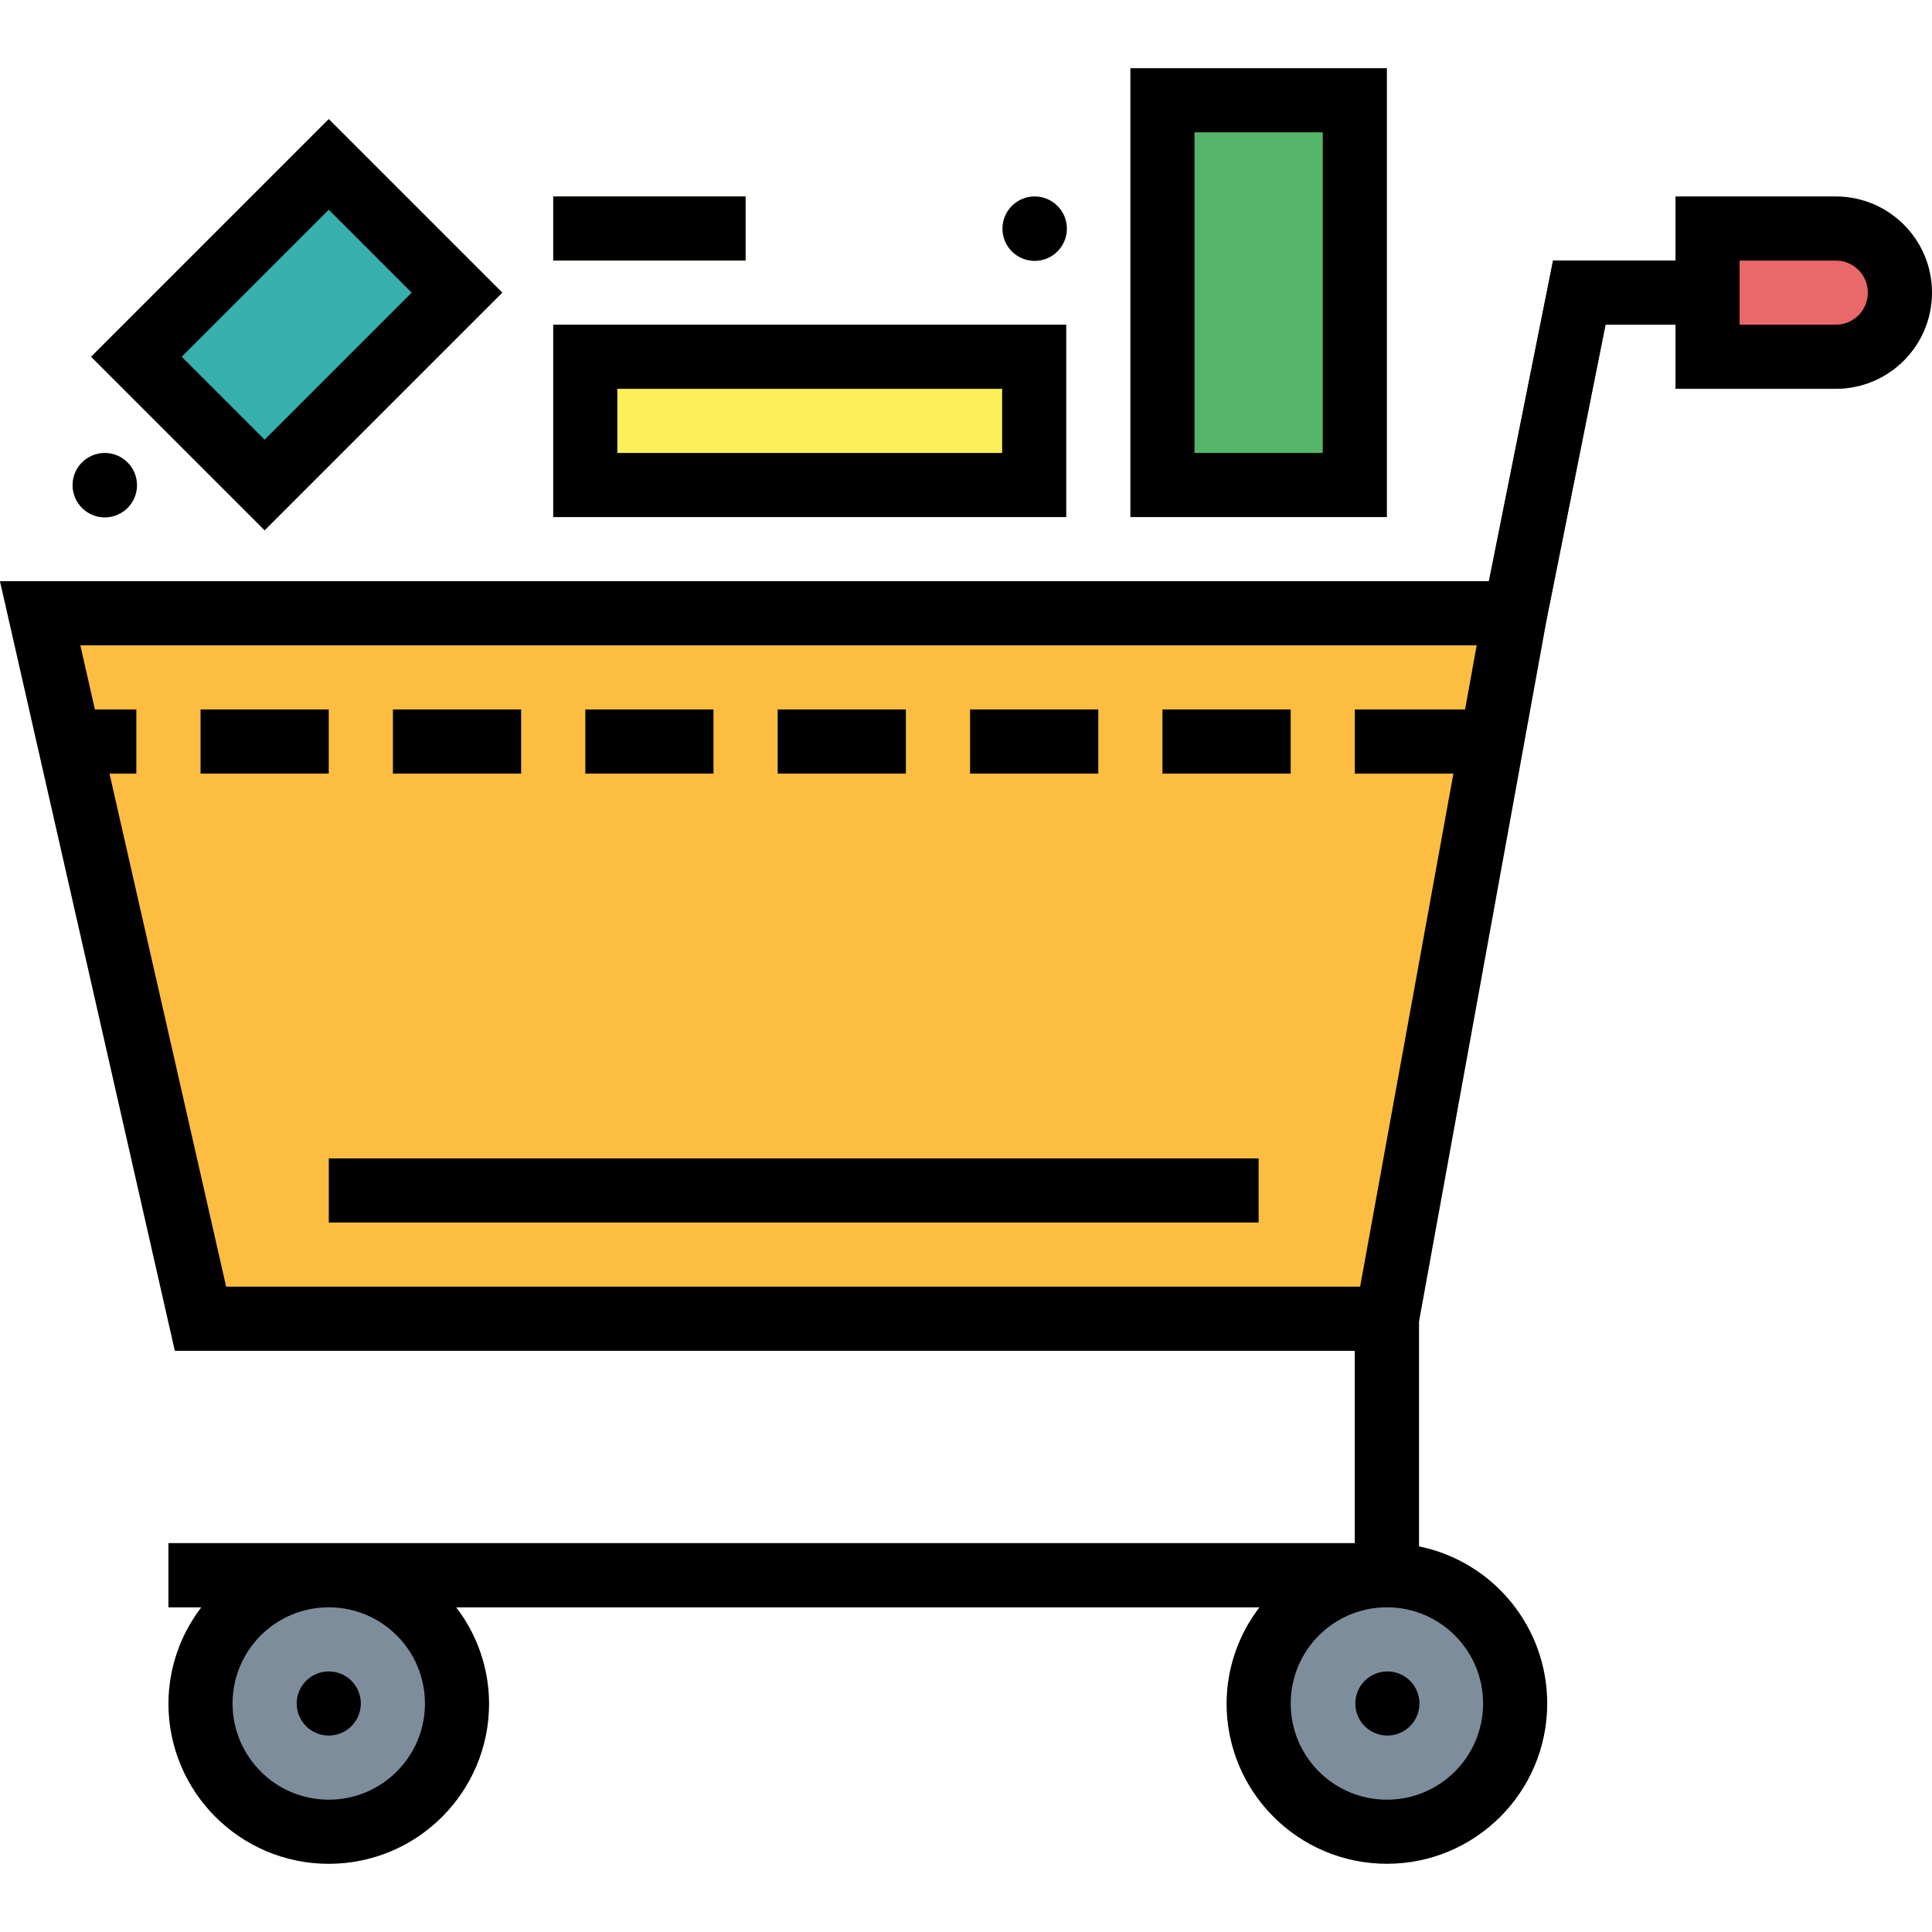
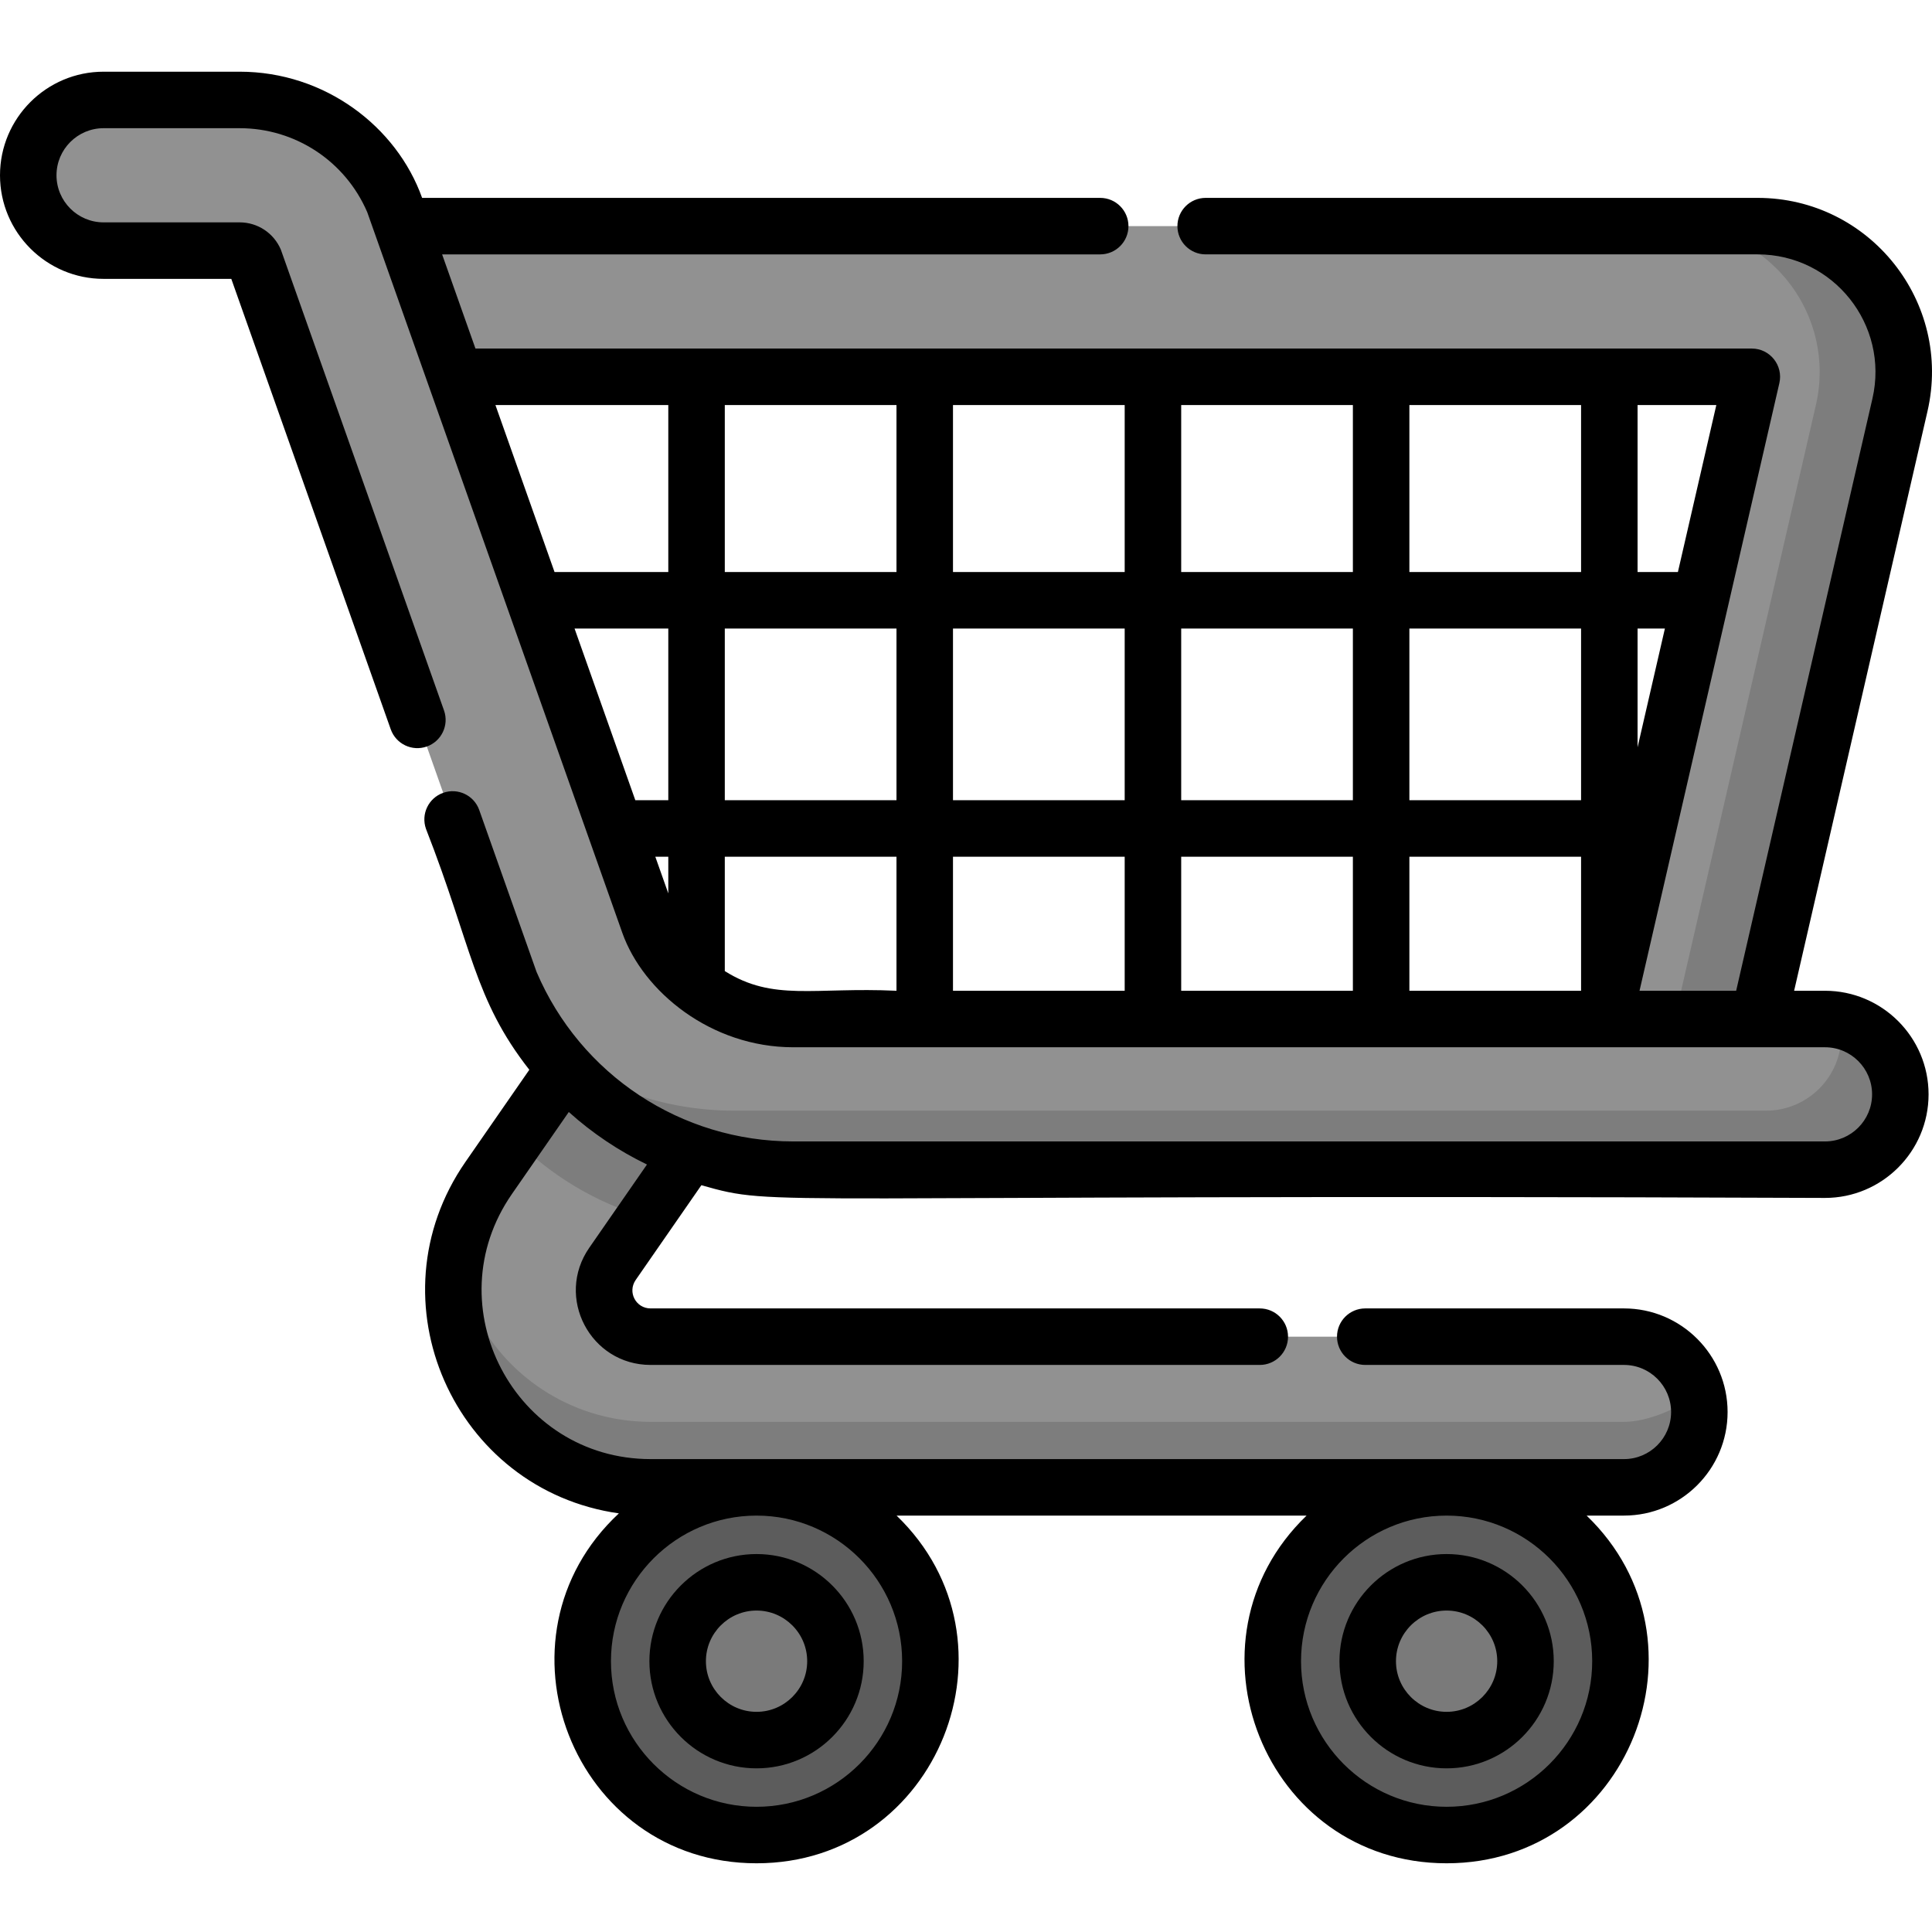
- <svg xmlns="http://www.w3.org/2000/svg" version="1.1" id="Capa_1" x="0px" y="0px" viewBox="0 0 482.024 482.024" style="enable-background:new 0 0 482.024 482.024;" xml:space="preserve">
-   <g>
-     <path style="fill:#195C85;" d="M354.024,401.012h-312v-16h296v-56h16V401.012z" />
-     <path style="fill:#195C85;" d="M385.864,154.58l-15.68-3.136l17.288-86.432h38.552v16h-25.448L385.864,154.58z" />
-   </g>
-   <path style="fill:#FDBD40;" d="M0,145.012l43.64,192h309.064l34.904-192H0z" />
-   <g>
-     <circle style="fill:#7D8D9C;" cx="82.024" cy="425.012" r="32" />
-     <circle style="fill:#7D8D9C;" cx="346.024" cy="425.012" r="32" />
-   </g>
-   <path style="fill:#E9686A;" d="M426.024,57.012h32c8.837,0,16,7.163,16,16s-7.163,16-16,16h-32l0,0V57.012L426.024,57.012z" />
-   <path style="fill:#36AFAD;" d="M34.028,89.017l47.999-47.999l32.001,32.001l-47.999,47.999L34.028,89.017z" />
-   <path style="fill:#FCF05A;" d="M146.024,89.012h112v32h-112V89.012z" />
-   <path style="fill:#55B56A;" d="M290.024,25.012h48v96h-48V25.012z" />
-   <g>
-     <g>
-       <path id="SVGCleanerId_0" style="fill:#FCF05A;" d="M138.024,49.012h48v16h-48V49.012z" />
-     </g>
-     <g>
-       <path id="SVGCleanerId_1" style="fill:#FCF05A;" d="M82.024,289.012h232v16h-232V289.012z" />
-     </g>
-     <g>
-       <path id="SVGCleanerId_2" style="fill:#FCF05A;" d="M50.024,177.012h32v16h-32V177.012z" />
-     </g>
-     <path style="fill:#FCF05A;" d="M18.024,177.012h16v16h-16V177.012z" />
-     <g>
-       <path id="SVGCleanerId_3" style="fill:#FCF05A;" d="M98.024,177.012h32v16h-32V177.012z" />
-     </g>
-     <g>
-       <path id="SVGCleanerId_4" style="fill:#FCF05A;" d="M146.024,177.012h32v16h-32V177.012z" />
-     </g>
-     <g>
-       <path id="SVGCleanerId_5" style="fill:#FCF05A;" d="M194.024,177.012h32v16h-32V177.012z" />
-     </g>
-     <g>
-       <path id="SVGCleanerId_6" style="fill:#FCF05A;" d="M242.024,177.012h32v16h-32V177.012z" />
-     </g>
-     <g>
-       <path id="SVGCleanerId_7" style="fill:#FCF05A;" d="M290.024,177.012h32v16h-32V177.012z" />
-     </g>
-     <path style="fill:#FCF05A;" d="M338.024,177.012h32v16h-32V177.012z" />
-   </g>
-   <circle cx="82.024" cy="425.012" r="8" />
-   <path d="M338.144,425.012c0,4.418,3.582,8,8,8s8-3.582,8-8c0-4.403-3.557-7.978-7.96-8h-0.08  C341.701,417.034,338.144,420.609,338.144,425.012L338.144,425.012z" />
-   <path d="M458.024,49.012h-40v16h-30.552l-16,80H0l43.624,192h294.4v48h-296v16h8.208c-5.294,6.883-8.179,15.316-8.208,24  c0,22.091,17.909,40,40,40s40-17.909,40-40c-0.029-8.684-2.914-17.117-8.208-24h200.416c-5.294,6.883-8.179,15.316-8.208,24  c0.005,22.091,17.917,39.996,40.008,39.992s39.996-17.917,39.992-40.008c-0.004-19.005-13.379-35.383-32-39.184v-56.064  l31.872-175.288l14.68-73.448h17.448v16h40c13.255,0,24-10.745,24-24S471.279,49.012,458.024,49.012z M82.024,449.012  c-13.255,0-24-10.745-24-24s10.745-24,24-24s24,10.745,24,24S95.279,449.012,82.024,449.012L82.024,449.012z M370.024,425.012  c0,13.255-10.745,24-24,24s-24-10.745-24-24s10.745-24,24-24l0,0C359.279,401.012,370.024,411.757,370.024,425.012z   M365.528,177.012h-27.504v16h24.592l-23.272,128H56.424l-29.104-128h6.704v-16H23.68l-3.632-16h348.376L365.528,177.012z   M458.024,81.012h-24v-16h24c4.418,0,8,3.582,8,8S462.442,81.012,458.024,81.012z" />
-   <path d="M125.336,73.012L82.024,29.7L22.712,89.012l43.312,43.312L125.336,73.012z M82.024,52.324l20.688,20.688L66.024,109.7  L45.336,89.012L82.024,52.324z" />
-   <path d="M138.024,129.012h128v-48h-128V129.012z M154.024,97.012h96v16h-96V97.012z" />
-   <path d="M282.024,129.012h64v-112h-64V129.012z M298.024,33.012h32v80h-32V33.012z" />
-   <path id="SVGCleanerId_0_1_" d="M138.024,49.012h48v16h-48V49.012z" />
-   <path d="M26.104,113.012c-4.44,0.022-8.022,3.64-8,8.08c0.022,4.44,3.64,8.022,8.08,8s8.022-3.64,8-8.08  c-0.022-4.409-3.591-7.978-8-8H26.104z" />
-   <path d="M258.184,49.012h-0.08c-4.44,0.022-8.022,3.64-8,8.08s3.64,8.022,8.08,8c4.44-0.022,8.022-3.64,8-8.08  C266.162,52.603,262.593,49.034,258.184,49.012z" />
-   <path id="SVGCleanerId_1_1_" d="M82.024,289.012h232v16h-232V289.012z" />
-   <path id="SVGCleanerId_2_1_" d="M50.024,177.012h32v16h-32V177.012z" />
-   <path id="SVGCleanerId_3_1_" d="M98.024,177.012h32v16h-32V177.012z" />
-   <path id="SVGCleanerId_4_1_" d="M146.024,177.012h32v16h-32V177.012z" />
-   <path id="SVGCleanerId_5_1_" d="M194.024,177.012h32v16h-32V177.012z" />
-   <path id="SVGCleanerId_6_1_" d="M242.024,177.012h32v16h-32V177.012z" />
-   <path id="SVGCleanerId_7_1_" d="M290.024,177.012h32v16h-32V177.012z" />
-   <g>
- </g>
-   <g>
- </g>
-   <g>
- </g>
-   <g>
- </g>
-   <g>
- </g>
-   <g>
- </g>
-   <g>
- </g>
-   <g>
- </g>
-   <g>
- </g>
-   <g>
- </g>
-   <g>
- </g>
-   <g>
- </g>
-   <g>
- </g>
-   <g>
- </g>
-   <g>
- </g>
+ <svg xmlns="http://www.w3.org/2000/svg" height="511pt" viewBox="0 -18 511.999 511" width="511pt">
+   <path d="m246.566 421.734c0 25.441-20.625 46.066-46.07 46.066-25.441 0-46.066-20.625-46.066-46.066 0-25.445 20.625-46.07 46.066-46.07 25.445 0 46.07 20.625 46.07 46.07zm0 0" fill="#5c5c5c" />
+   <path d="m221.402 421.734c0 11.543-9.359 20.906-20.906 20.906s-20.906-9.363-20.906-20.906c0-11.547 9.359-20.91 20.906-20.91s20.906 9.363 20.906 20.91zm0 0" fill="#7a7a7a" />
+   <path d="m429.438 421.734c0 25.441-20.625 46.066-46.066 46.066-25.445 0-46.07-20.625-46.07-46.066 0-25.445 20.625-46.07 46.07-46.07 25.441 0 46.066 20.625 46.066 46.07zm0 0" fill="#5c5c5c" />
+   <path d="m404.277 421.734c0 11.543-9.363 20.906-20.906 20.906-11.547 0-20.91-9.363-20.91-20.906 0-11.547 9.363-20.91 20.91-20.91 11.543 0 20.906 9.363 20.906 20.91zm0 0" fill="#7a7a7a" />
+   <path d="m496.074 56.027c-7.387-9.277-18.426-14.598-30.289-14.598h-359.207l14.133 39.926h343.543l-39.164 170.195h40.973l37.449-162.73c2.66-11.559-.051-23.512-7.438-32.793zm0 0" fill="#919191" />
+   <path d="m496.074 56.027c-7.387-9.277-18.426-14.598-30.289-14.598h-22.273c11.859 0 22.898 5.32 30.285 14.598 7.387 9.281 10.098 21.234 7.438 32.793l-37.449 162.73h22.273l37.453-162.73c2.66-11.559-.051-23.512-7.438-32.793zm0 0" fill="#7d7d7d" />
+   <path d="m483.645 251.551h-273.43c-16.711 0-31.715-9.941-38.23-25.332l-67.676-191.203c-6.953-16.422-22.965-27.031-40.793-27.031h-36.059c-11.027 0-19.965 8.941-19.965 19.965 0 11.027 8.938 19.965 19.965 19.965h36.059c1.758 0 3.336 1.047 4.02 2.664l43.078 121.699 9.336 26.387 15.266 43.117c12.777 30.191 42.215 49.699 75 49.699h273.43c11.027 0 19.965-8.941 19.965-19.965 0-11.027-8.938-19.965-19.965-19.965zm0 0" fill="#919191" />
+   <path d="m487.578 251.941c.254 1.273.391 2.586.391 3.934 0 11.027-8.938 19.965-19.961 19.965h-273.434c-18.191 0-35.352-6.016-49.207-16.523 15.16 19.988 38.957 32.164 64.848 32.164h273.43c11.027 0 19.965-8.941 19.965-19.965 0-9.68-6.891-17.746-16.031-19.574zm0 0" fill="#7d7d7d" />
+   <path d="m430.383 335.734h-257.949c-6.719 0-9.855-4.613-10.895-6.594-1.039-1.984-3.039-7.191.789-12.715l20.559-29.656c-12.734-4.523-24.148-12.148-33.195-22.203l-20.18 29.109c-11.109 16.023-12.391 36.711-3.348 53.984 9.043 17.273 26.773 28.004 46.273 28.004h257.945c11.027 0 19.965-8.938 19.965-19.965 0-11.027-8.941-19.965-19.965-19.965zm0 0" fill="#919191" />
+   <path d="m450.262 354.008c-.023-.242-.047-.488-.078-.73-.027-.227-.066-.449-.102-.676-.109-.672-.242-1.336-.414-1.984-4.652 4.348-13.332 7.688-19.285 7.688h-257.949c-19.496 0-37.227-10.73-46.27-28.004-1.777-3.391-4.367-6.914-5.852-10.504-2.074 29.688 21.352 55.867 52.121 55.867h257.949c11.027 0 19.965-8.938 19.965-19.965 0-.57-.039-1.133-.086-1.691zm0 0" fill="#7d7d7d" />
+   <path d="m170.902 304.055 11.984-17.285c-12.734-4.523-24.148-12.152-33.195-22.203l-13.141 18.961c9.531 9.57 21.332 16.645 34.352 20.527zm0 0" fill="#7d7d7d" />
+   <path d="m200.492 450.129c15.656 0 28.395-12.738 28.395-28.395s-12.738-28.395-28.395-28.395-28.395 12.738-28.395 28.395 12.738 28.395 28.395 28.395zm0-41.816c7.402 0 13.422 6.02 13.422 13.422 0 7.398-6.02 13.418-13.422 13.418-7.398 0-13.418-6.02-13.418-13.418 0-7.402 6.02-13.422 13.418-13.422zm0 0" />
+   <path d="m383.367 450.129c15.656 0 28.391-12.738 28.391-28.395s-12.734-28.395-28.391-28.395-28.395 12.738-28.395 28.395 12.738 28.395 28.395 28.395zm0-41.816c7.398 0 13.418 6.02 13.418 13.422 0 7.398-6.02 13.418-13.418 13.418-7.402 0-13.422-6.02-13.422-13.418 0-7.402 6.02-13.422 13.422-13.422zm0 0" />
+   <path d="m483.641 244.062h-8.18l35.34-153.566c6.664-28.945-15.324-56.555-45.02-56.555h-146.266c-4.137 0-7.488 3.352-7.488 7.484 0 4.137 3.352 7.488 7.488 7.488h146.266c20.094 0 34.93 18.684 30.43 38.227l-36.113 156.922h-25.609c3.848-16.711 31.906-138.641 37.059-161.027 1.078-4.688-2.484-9.164-7.297-9.164h-338.25l-8.836-24.957h174.398c4.137 0 7.488-3.352 7.488-7.488 0-4.133-3.352-7.484-7.488-7.484h-179.699c-6.754-18.922-25.789-33.441-48.352-33.441h-36.059c-15.141 0-27.453 12.312-27.453 27.449 0 15.141 12.312 27.453 27.453 27.453h33.844l42.254 119.371c1.379 3.898 5.66 5.941 9.555 4.562 3.898-1.379 5.941-5.66 4.562-9.559-41.324-116.73-43.094-121.766-43.238-122.117-1.863-4.391-6.145-7.23-10.918-7.23h-36.059c-6.883 0-12.48-5.598-12.48-12.48 0-6.879 5.598-12.477 12.48-12.477h36.059c14.746 0 27.992 8.73 33.812 22.262 8.93 25.234 60.008 169.539 67.598 190.98 5.512 15.574 23.484 30.32 45.289 30.32h273.43c6.883 0 12.48 5.598 12.48 12.48 0 6.879-5.598 12.477-12.48 12.477h-273.43c-29.656 0-56.367-17.613-68.02-44.926l-15.188-42.902c-1.379-3.898-5.656-5.938-9.555-4.559-3.898 1.379-5.938 5.656-4.559 9.555 12.156 31.059 12.672 45.086 27.387 63.84l-16.922 24.41c-25.43 36.68-3.023 86.984 40.656 93.148-35.352 32.945-12.219 92.73 36.48 92.73 48.27 0 71.629-58.93 37.109-92.141h108.66c-34.496 33.188-11.219 92.141 37.105 92.141 48.27 0 71.629-58.93 37.105-92.141h9.906c15.137 0 27.453-12.312 27.453-27.449s-12.316-27.453-27.453-27.453h-68.566c-4.137 0-7.488 3.355-7.488 7.488s3.352 7.488 7.488 7.488h68.566c6.883 0 12.48 5.594 12.48 12.477 0 6.879-5.598 12.477-12.48 12.477h-257.949c-36.062 0-57.324-40.582-36.77-70.234l15.078-21.75c6.219 5.594 13.195 10.281 20.719 13.918l-15.285 22.051c-9.117 13.148.277 31.062 16.262 31.062h161.426c4.133 0 7.484-3.355 7.484-7.488s-3.352-7.488-7.484-7.488h-161.43c-3.922 0-6.191-4.324-3.953-7.555l17.398-25.098c21.074 5.973 10.27 2.219 297.766 3.371 15.137 0 27.453-12.312 27.453-27.449s-12.316-27.453-27.453-27.453zm-331.379-95.992h24.844v45.5h-8.738zm39.816 0h45.5v45.5h-45.5zm241.895 31.469v-31.469h7.242zm-14.973 14.031h-45.5v-45.5h45.5zm-60.473 0h-45.5v-45.5h45.5zm14.973-60.473v-44.254h45.5v44.254zm-14.973 0h-45.5v-44.254h45.5zm-60.473 0h-45.504v-44.254h45.504zm-60.477 0h-45.5v-44.254h45.5zm14.973 14.973h45.504v45.5h-45.504zm45.504 60.477v35.516h-45.504v-35.516zm14.973 0h45.5v35.516h-45.5zm60.473 0h45.5v35.516h-45.5zm71.16-75.449h-10.688v-44.254h20.871zm-267.555-44.254v44.254h-30.145l-15.664-44.254zm-3.438 119.703h3.438v9.711zm18.41 30.297v-30.297h45.5v35.516c-21.883-1.02-32.602 2.902-45.5-5.219zm229.871 182.891c0 21.273-17.309 38.582-38.582 38.582-21.273 0-38.582-17.309-38.582-38.582 0-21.277 17.309-38.586 38.582-38.586 21.273 0 38.582 17.309 38.582 38.586zm-182.875 0c0 21.273-17.309 38.582-38.582 38.582-21.273 0-38.582-17.309-38.582-38.582 0-21.277 17.309-38.586 38.582-38.586 21.273 0 38.582 17.309 38.582 38.586zm0 0" />
</svg>
